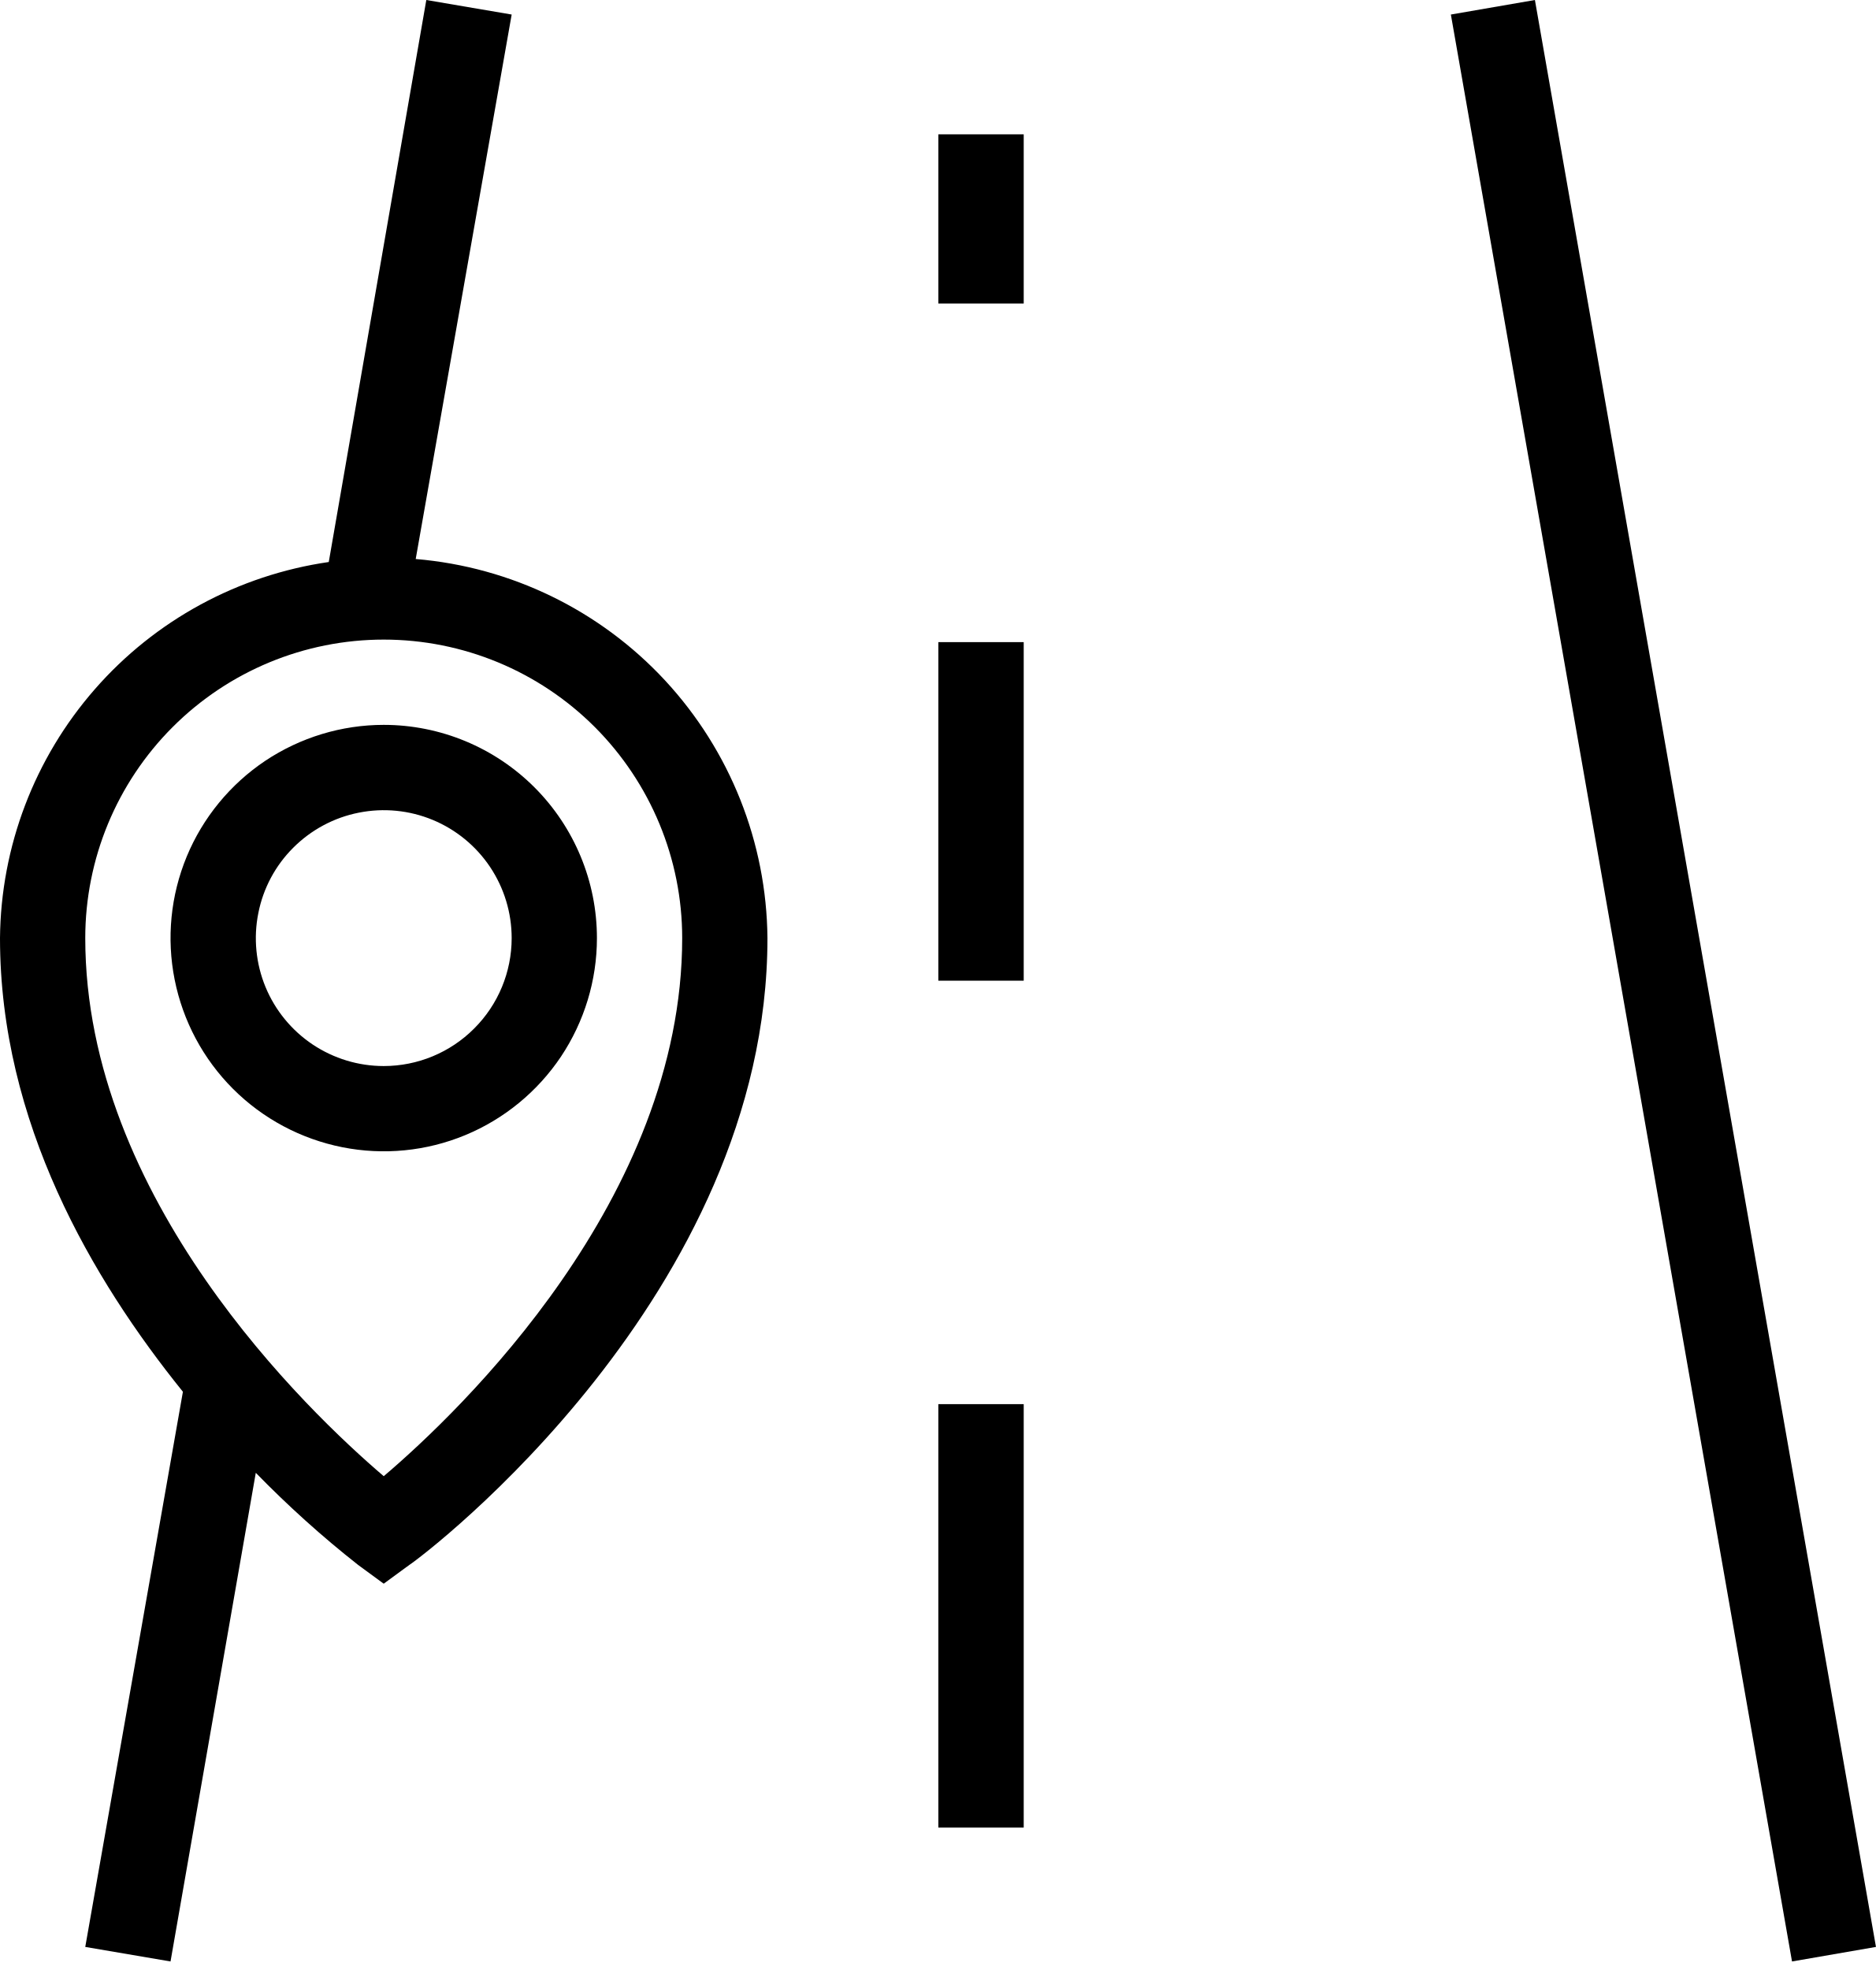
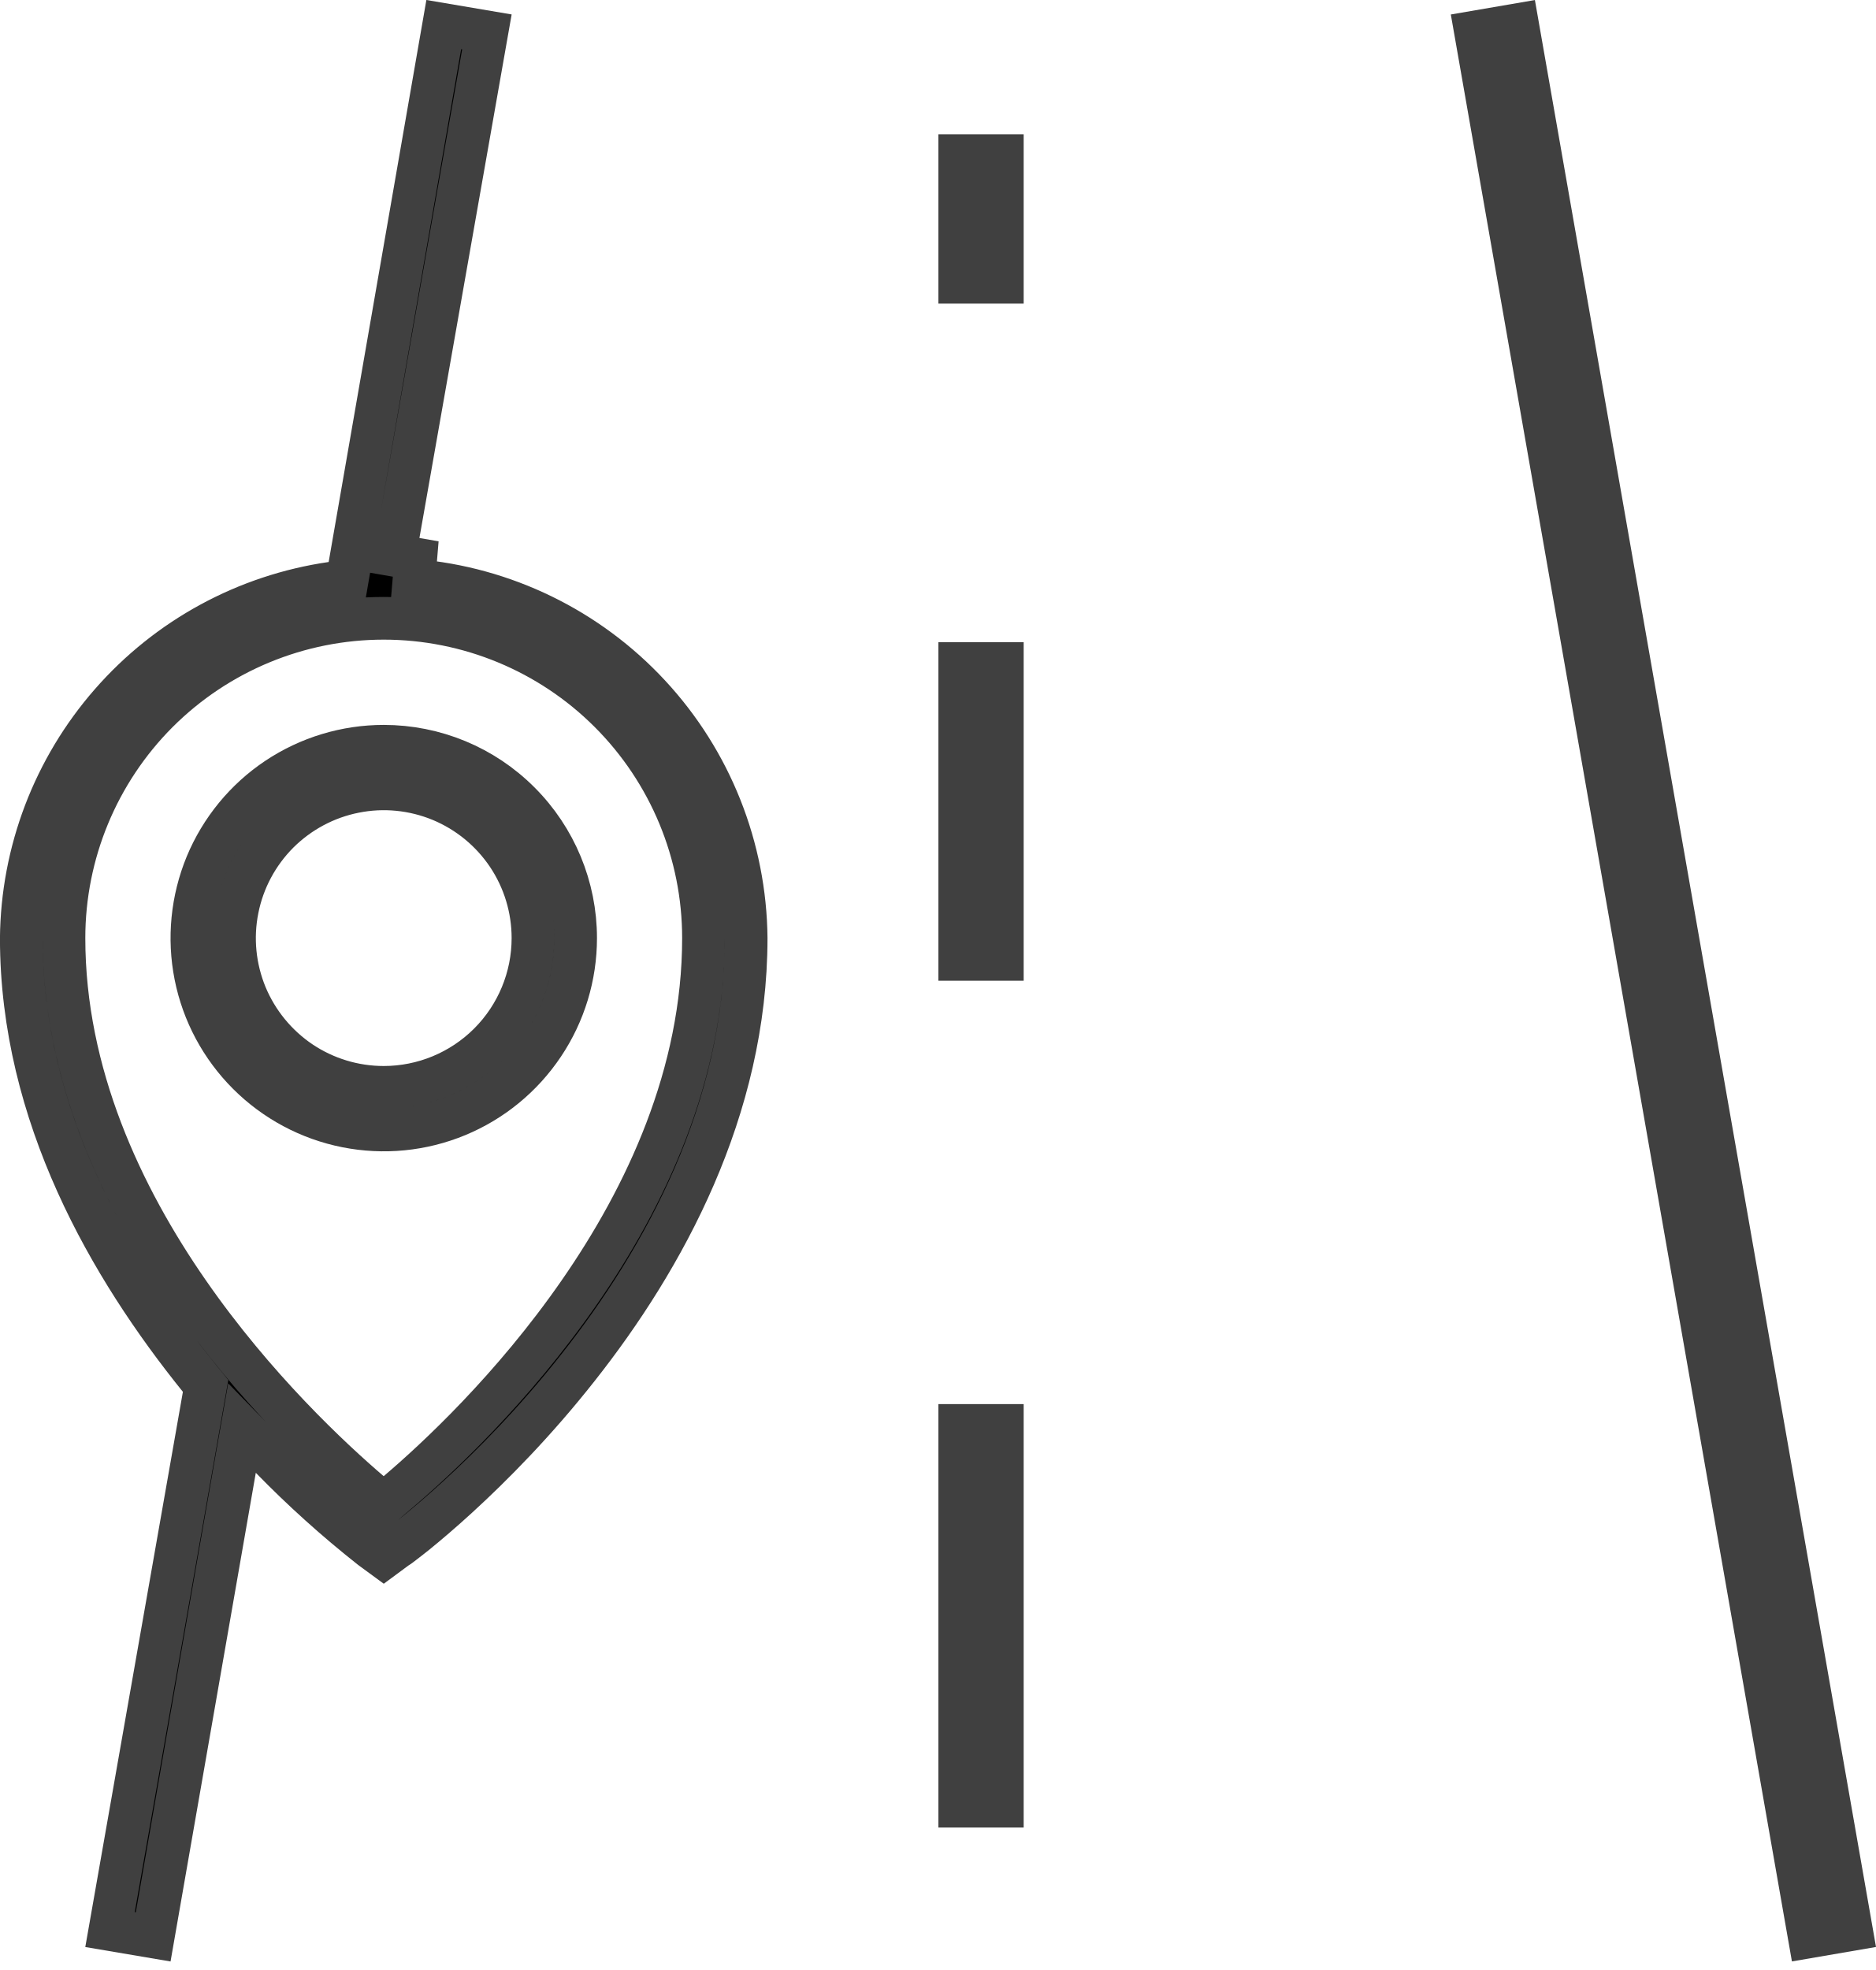
<svg xmlns="http://www.w3.org/2000/svg" width="20" height="21" viewBox="0 0 20 21" fill="none">
-   <path d="M10.914 14.968H10.004V19.482H10.914V14.968Z" fill="black" />
-   <path d="M10.914 6.845H10.004V10.454H10.914V6.845Z" fill="black" />
-   <path d="M10.914 1.432H10.004V3.236H10.914V1.432Z" fill="black" />
-   <path d="M4.432 5.959L5.455 0.155L4.545 0L3.505 5.991C2.538 6.131 1.653 6.612 1.011 7.347C0.368 8.082 0.009 9.023 0 10C0 11.964 0.982 13.636 1.95 14.836L0.909 20.754L1.818 20.909L2.727 15.7C3.069 16.051 3.433 16.379 3.818 16.682L4.091 16.882L4.364 16.682C4.545 16.564 8.182 13.795 8.182 10C8.173 8.98 7.783 8.001 7.09 7.253C6.396 6.505 5.448 6.044 4.432 5.959V5.959ZM4.091 15.736C3.277 15.041 0.909 12.777 0.909 10C0.909 9.156 1.244 8.347 1.841 7.75C2.438 7.153 3.247 6.818 4.091 6.818C4.935 6.818 5.744 7.153 6.341 7.75C6.937 8.347 7.273 9.156 7.273 10C7.273 12.777 4.909 15.041 4.091 15.736Z" fill="black" />
-   <path d="M4.091 7.727C3.642 7.727 3.202 7.861 2.828 8.11C2.455 8.36 2.163 8.715 1.991 9.13C1.819 9.546 1.774 10.002 1.862 10.443C1.95 10.884 2.166 11.289 2.484 11.607C2.802 11.925 3.207 12.141 3.648 12.229C4.089 12.317 4.546 12.272 4.961 12.1C5.376 11.928 5.731 11.636 5.981 11.263C6.23 10.889 6.364 10.45 6.364 10C6.364 9.397 6.124 8.819 5.698 8.393C5.272 7.967 4.694 7.727 4.091 7.727V7.727ZM4.091 11.364C3.821 11.364 3.558 11.284 3.333 11.134C3.109 10.984 2.934 10.771 2.831 10.522C2.728 10.273 2.701 9.998 2.754 9.734C2.806 9.469 2.936 9.226 3.127 9.036C3.318 8.845 3.561 8.715 3.825 8.663C4.09 8.61 4.364 8.637 4.613 8.74C4.862 8.843 5.075 9.018 5.225 9.242C5.375 9.467 5.455 9.73 5.455 10C5.455 10.362 5.311 10.709 5.055 10.964C4.8 11.22 4.453 11.364 4.091 11.364V11.364Z" fill="black" />
-   <path d="M16.364 0L15.468 0.155L19.105 20.909L20 20.754L16.364 0Z" fill="black" />
+   <path d="M10.232 15.195H10.686V19.254H10.232V15.195Z" fill="black" stroke="#404040" stroke-width="0.455" />
+   <path d="M10.232 7.073H10.686V10.227H10.232V7.073Z" fill="black" stroke="#404040" stroke-width="0.455" />
+   <path d="M10.232 1.659H10.686V3.009H10.232V1.659Z" fill="black" stroke="#404040" stroke-width="0.455" />
+   <path d="M4.208 5.92L4.432 5.959L4.413 6.186C5.373 6.266 6.268 6.702 6.923 7.408C7.578 8.113 7.946 9.038 7.955 10.001C7.954 11.826 7.079 13.418 6.162 14.579C5.706 15.158 5.243 15.625 4.883 15.954C4.704 16.118 4.55 16.248 4.437 16.34C4.38 16.385 4.334 16.422 4.299 16.448C4.282 16.461 4.268 16.471 4.258 16.479L4.245 16.488L4.241 16.49L4.24 16.491C4.24 16.491 4.24 16.491 4.24 16.491L4.24 16.491L4.229 16.498L4.091 16.6L3.956 16.501C3.58 16.204 3.224 15.884 2.89 15.541L2.58 15.223L2.503 15.661L1.633 20.647L1.173 20.569L2.174 14.876L2.192 14.774L2.127 14.694C1.173 13.511 0.228 11.889 0.227 10.001C0.236 9.079 0.575 8.191 1.182 7.497C1.789 6.802 2.624 6.348 3.537 6.216L3.7 6.192L3.728 6.03L4.731 0.262L5.191 0.34L4.208 5.92ZM3.943 15.909L4.09 16.035L4.238 15.909C4.656 15.554 5.467 14.8 6.175 13.778C6.883 12.758 7.5 11.453 7.5 10C7.5 9.096 7.141 8.229 6.501 7.589C5.862 6.95 4.995 6.591 4.091 6.591C3.187 6.591 2.32 6.95 1.68 7.589C1.041 8.229 0.682 9.096 0.682 10C0.682 11.453 1.3 12.758 2.008 13.778C2.717 14.8 3.528 15.554 3.943 15.909Z" fill="black" stroke="#404040" stroke-width="0.455" />
+   <path d="M2.955 8.299C3.291 8.075 3.687 7.955 4.091 7.955C4.634 7.955 5.154 8.17 5.537 8.554C5.921 8.937 6.137 9.458 6.137 10C6.137 10.405 6.017 10.8 5.792 11.136C5.567 11.473 5.248 11.735 4.874 11.89C4.5 12.045 4.089 12.085 3.692 12.006C3.295 11.927 2.931 11.732 2.645 11.446C2.359 11.16 2.164 10.796 2.085 10.399C2.006 10.002 2.047 9.591 2.201 9.217C2.356 8.844 2.618 8.524 2.955 8.299ZM3.207 11.323C3.469 11.498 3.776 11.591 4.091 11.591C4.513 11.591 4.918 11.423 5.216 11.125C5.514 10.827 5.682 10.422 5.682 10C5.682 9.685 5.589 9.378 5.414 9.116C5.239 8.855 4.991 8.651 4.7 8.53C4.409 8.41 4.089 8.378 3.781 8.44C3.472 8.501 3.189 8.653 2.966 8.875C2.744 9.098 2.592 9.381 2.531 9.69C2.469 9.998 2.501 10.318 2.621 10.609C2.742 10.899 2.946 11.148 3.207 11.323Z" fill="black" stroke="#404040" stroke-width="0.455" />
+   <path d="M19.737 20.569L19.289 20.646L15.731 0.34L16.179 0.263L19.737 20.569Z" fill="black" stroke="#404040" stroke-width="0.455" />
</svg>
